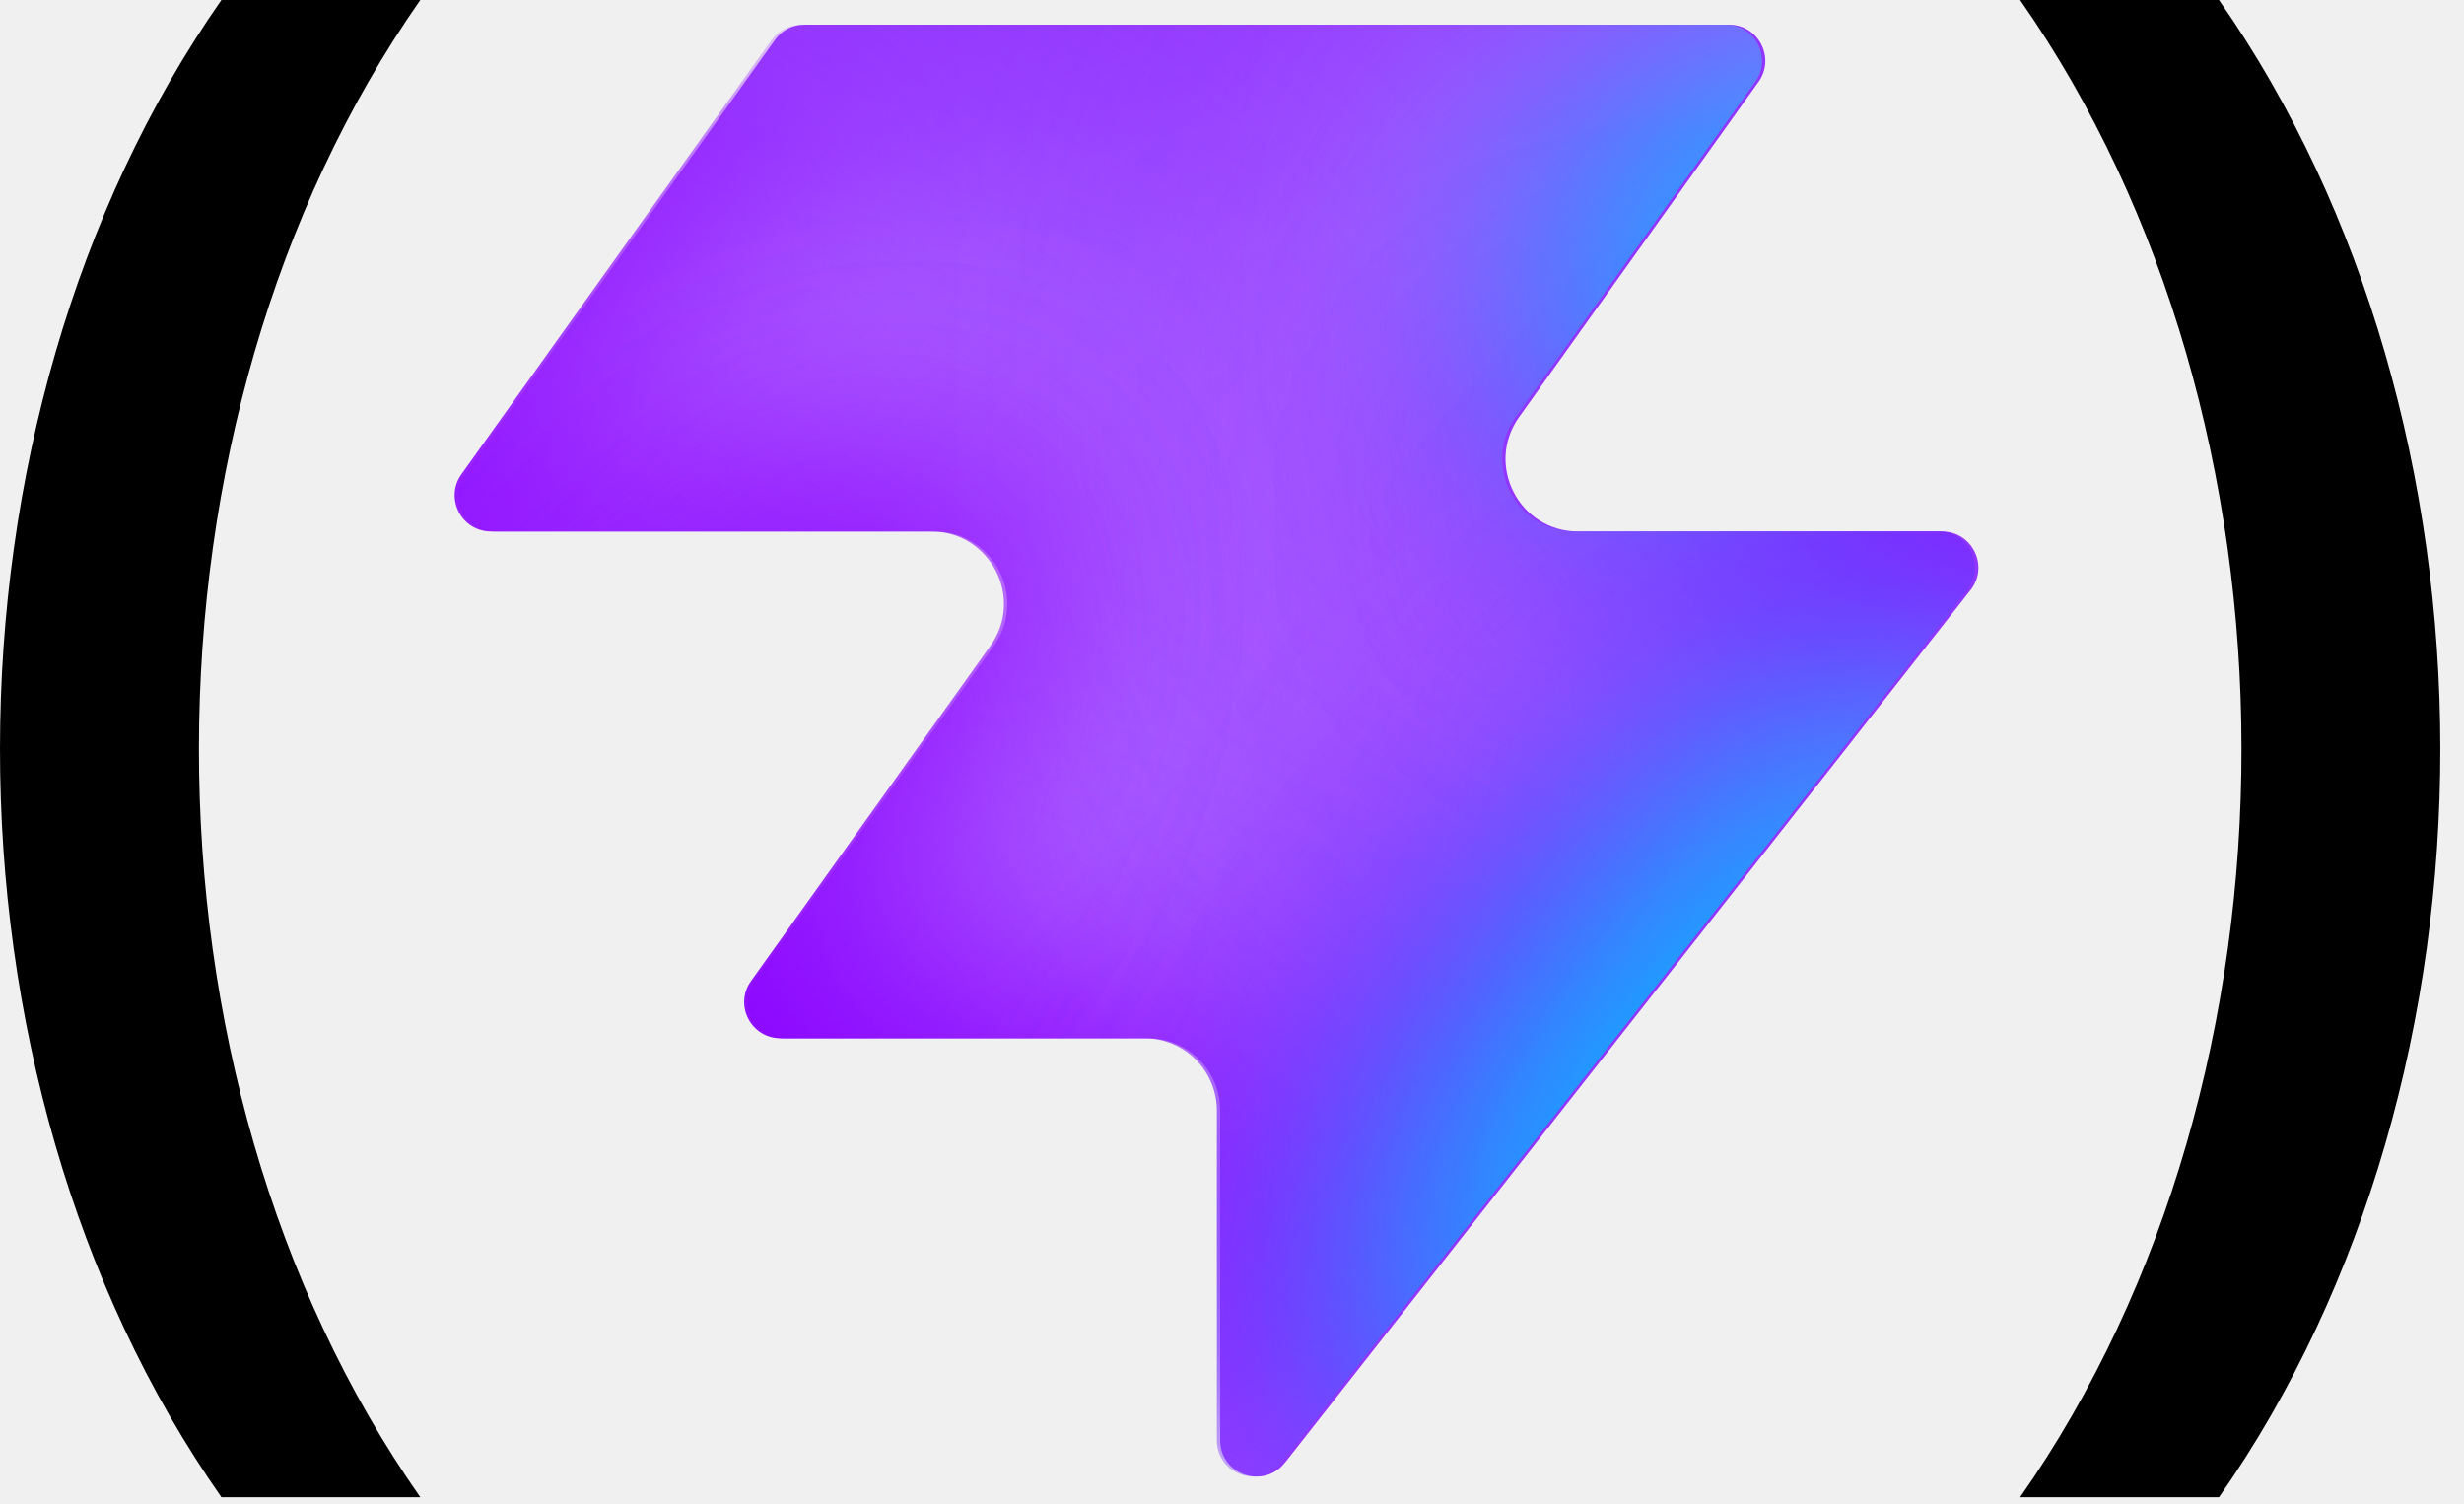
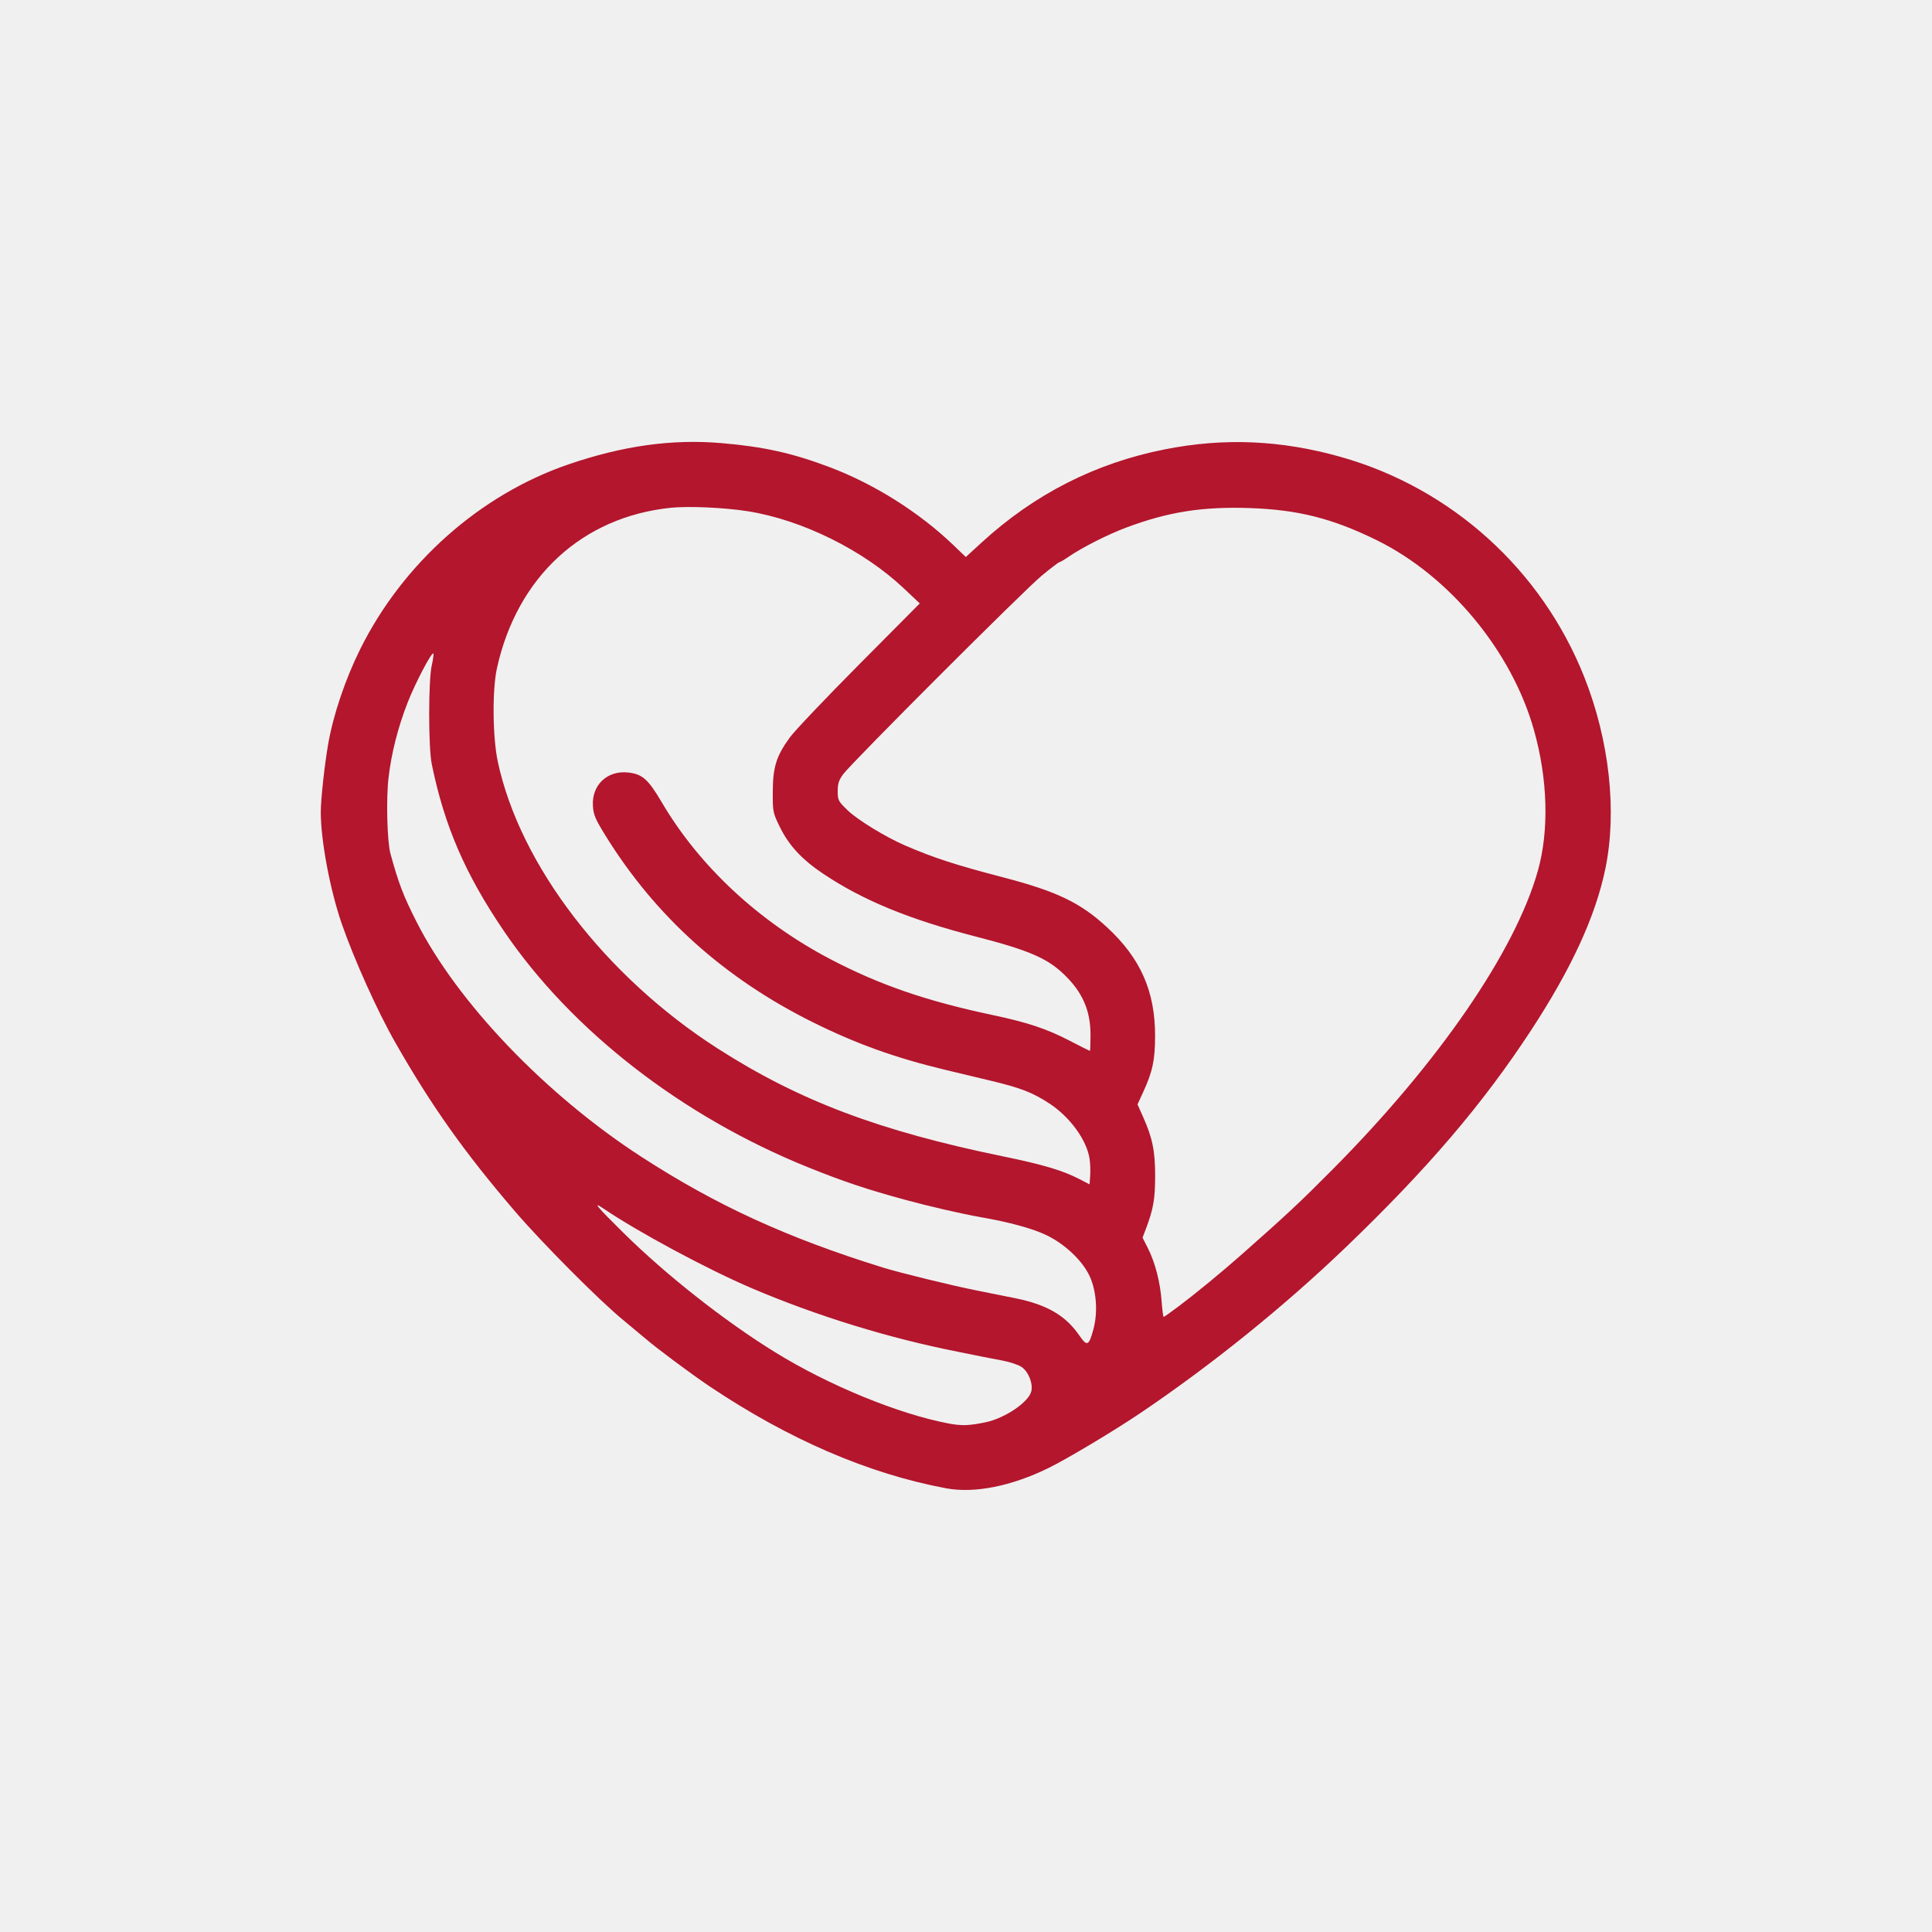
- <svg xmlns="http://www.w3.org/2000/svg" width="77" height="47" fill="none" aria-labelledby="vite-logo-title" viewBox="0 0 77 47">
-   <style>.parenthesis{fill:#000}@media (prefers-color-scheme:dark){.parenthesis{fill:#fff}}</style>
-   <path fill="#9135ff" d="M40.151 45.71c-.663.844-2.02.374-2.02-.699V34.708a2.26 2.26 0 0 0-2.262-2.262H24.493c-.92 0-1.457-1.04-.92-1.788l7.479-10.471c1.07-1.498 0-3.578-1.842-3.578H15.443c-.92 0-1.456-1.04-.92-1.788l9.696-13.576c.213-.297.556-.474.92-.474h28.894c.92 0 1.456 1.04.92 1.788l-7.48 10.472c-1.07 1.497 0 3.578 1.842 3.578h11.376c.944 0 1.474 1.087.89 1.83L40.153 45.712z" />
-   <mask id="a" width="48" height="47" x="14" y="0" maskUnits="userSpaceOnUse" style="mask-type:alpha">
-     <path fill="#000" d="M40.047 45.71c-.663.843-2.02.374-2.02-.699V34.708a2.26 2.26 0 0 0-2.262-2.262H24.389c-.92 0-1.457-1.04-.92-1.788l7.479-10.472c1.07-1.497 0-3.578-1.842-3.578H15.34c-.92 0-1.456-1.04-.92-1.788l9.696-13.575c.213-.297.556-.474.92-.474H53.93c.92 0 1.456 1.04.92 1.788L47.37 13.03c-1.07 1.498 0 3.578 1.842 3.578h11.376c.944 0 1.474 1.088.89 1.831L40.049 45.712z" />
-   </mask>
-   <g mask="url(#a)">
-     <g filter="url(#b)">
-       <ellipse cx="5.508" cy="14.704" fill="#eee6ff" rx="5.508" ry="14.704" transform="rotate(269.814 20.96 11.29)scale(-1 1)" />
-     </g>
-     <g filter="url(#c)">
-       <ellipse cx="10.399" cy="29.851" fill="#eee6ff" rx="10.399" ry="29.851" transform="rotate(89.814 -16.902 -8.275)scale(1 -1)" />
-     </g>
-     <g filter="url(#d)">
-       <ellipse cx="5.508" cy="30.487" fill="#8900ff" rx="5.508" ry="30.487" transform="rotate(89.814 -19.197 -7.127)scale(1 -1)" />
-     </g>
-     <g filter="url(#e)">
-       <ellipse cx="5.508" cy="30.599" fill="#8900ff" rx="5.508" ry="30.599" transform="rotate(89.814 -25.928 4.177)scale(1 -1)" />
-     </g>
-     <g filter="url(#f)">
-       <ellipse cx="5.508" cy="30.599" fill="#8900ff" rx="5.508" ry="30.599" transform="rotate(89.814 -25.738 5.52)scale(1 -1)" />
-     </g>
-     <g filter="url(#g)">
-       <ellipse cx="14.072" cy="22.078" fill="#eee6ff" rx="14.072" ry="22.078" transform="rotate(93.35 31.245 55.578)scale(-1 1)" />
-     </g>
-     <g filter="url(#h)">
-       <ellipse cx="3.47" cy="21.501" fill="#8900ff" rx="3.47" ry="21.501" transform="rotate(89.009 35.419 55.202)scale(-1 1)" />
-     </g>
-     <g filter="url(#i)">
-       <ellipse cx="3.47" cy="21.501" fill="#8900ff" rx="3.47" ry="21.501" transform="rotate(89.009 35.419 55.202)scale(-1 1)" />
-     </g>
-     <g filter="url(#j)">
-       <ellipse cx="14.592" cy="9.743" fill="#8900ff" rx="4.407" ry="29.108" transform="rotate(39.51 14.592 9.743)" />
-     </g>
-     <g filter="url(#k)">
-       <ellipse cx="61.728" cy="-5.321" fill="#8900ff" rx="4.407" ry="29.108" transform="rotate(37.892 61.728 -5.32)" />
-     </g>
-     <g filter="url(#l)">
-       <ellipse cx="55.618" cy="7.104" fill="#00c2ff" rx="5.971" ry="9.665" transform="rotate(37.892 55.618 7.104)" />
-     </g>
-     <g filter="url(#m)">
-       <ellipse cx="12.326" cy="39.103" fill="#8900ff" rx="4.407" ry="29.108" transform="rotate(37.892 12.326 39.103)" />
-     </g>
-     <g filter="url(#n)">
-       <ellipse cx="12.326" cy="39.103" fill="#8900ff" rx="4.407" ry="29.108" transform="rotate(37.892 12.326 39.103)" />
-     </g>
-     <g filter="url(#o)">
-       <ellipse cx="49.857" cy="30.678" fill="#8900ff" rx="4.407" ry="29.108" transform="rotate(37.892 49.857 30.678)" />
-     </g>
-     <g filter="url(#p)">
-       <ellipse cx="52.623" cy="33.171" fill="#00c2ff" rx="5.971" ry="15.297" transform="rotate(37.892 52.623 33.17)" />
-     </g>
-   </g>
-   <path d="M6.919 0c-9.198 13.166-9.252 33.575 0 46.789h6.215c-9.25-13.214-9.196-33.623 0-46.789zm62.424 0h-6.215c9.198 13.166 9.252 33.575 0 46.789h6.215c9.25-13.214 9.196-33.623 0-46.789" class="parenthesis" />
-   <defs>
-     <filter id="b" width="60.045" height="41.654" x="-5.564" y="16.92" color-interpolation-filters="sRGB" filterUnits="userSpaceOnUse">
-       <feFlood flood-opacity="0" result="BackgroundImageFix" />
-       <feBlend in="SourceGraphic" in2="BackgroundImageFix" result="shape" />
-       <feGaussianBlur result="effect1_foregroundBlur_2002_17286" stdDeviation="7.659" />
-     </filter>
-     <filter id="c" width="90.34" height="51.437" x="-40.407" y="-6.762" color-interpolation-filters="sRGB" filterUnits="userSpaceOnUse">
-       <feFlood flood-opacity="0" result="BackgroundImageFix" />
-       <feBlend in="SourceGraphic" in2="BackgroundImageFix" result="shape" />
-       <feGaussianBlur result="effect1_foregroundBlur_2002_17286" stdDeviation="7.659" />
-     </filter>
-     <filter id="d" width="79.355" height="29.4" x="-35.435" y="2.801" color-interpolation-filters="sRGB" filterUnits="userSpaceOnUse">
-       <feFlood flood-opacity="0" result="BackgroundImageFix" />
-       <feBlend in="SourceGraphic" in2="BackgroundImageFix" result="shape" />
-       <feGaussianBlur result="effect1_foregroundBlur_2002_17286" stdDeviation="4.596" />
-     </filter>
-     <filter id="e" width="79.579" height="29.4" x="-30.84" y="20.8" color-interpolation-filters="sRGB" filterUnits="userSpaceOnUse">
-       <feFlood flood-opacity="0" result="BackgroundImageFix" />
-       <feBlend in="SourceGraphic" in2="BackgroundImageFix" result="shape" />
-       <feGaussianBlur result="effect1_foregroundBlur_2002_17286" stdDeviation="4.596" />
-     </filter>
-     <filter id="f" width="79.579" height="29.4" x="-29.307" y="21.949" color-interpolation-filters="sRGB" filterUnits="userSpaceOnUse">
-       <feFlood flood-opacity="0" result="BackgroundImageFix" />
-       <feBlend in="SourceGraphic" in2="BackgroundImageFix" result="shape" />
-       <feGaussianBlur result="effect1_foregroundBlur_2002_17286" stdDeviation="4.596" />
-     </filter>
-     <filter id="g" width="74.749" height="58.852" x="29.961" y="-17.13" color-interpolation-filters="sRGB" filterUnits="userSpaceOnUse">
-       <feFlood flood-opacity="0" result="BackgroundImageFix" />
-       <feBlend in="SourceGraphic" in2="BackgroundImageFix" result="shape" />
-       <feGaussianBlur result="effect1_foregroundBlur_2002_17286" stdDeviation="7.659" />
-     </filter>
-     <filter id="h" width="61.377" height="25.362" x="37.754" y="3.055" color-interpolation-filters="sRGB" filterUnits="userSpaceOnUse">
-       <feFlood flood-opacity="0" result="BackgroundImageFix" />
-       <feBlend in="SourceGraphic" in2="BackgroundImageFix" result="shape" />
-       <feGaussianBlur result="effect1_foregroundBlur_2002_17286" stdDeviation="4.596" />
-     </filter>
-     <filter id="i" width="61.377" height="25.362" x="37.754" y="3.055" color-interpolation-filters="sRGB" filterUnits="userSpaceOnUse">
-       <feFlood flood-opacity="0" result="BackgroundImageFix" />
-       <feBlend in="SourceGraphic" in2="BackgroundImageFix" result="shape" />
-       <feGaussianBlur result="effect1_foregroundBlur_2002_17286" stdDeviation="4.596" />
-     </filter>
-     <filter id="j" width="56.045" height="63.649" x="-13.43" y="-22.082" color-interpolation-filters="sRGB" filterUnits="userSpaceOnUse">
-       <feFlood flood-opacity="0" result="BackgroundImageFix" />
-       <feBlend in="SourceGraphic" in2="BackgroundImageFix" result="shape" />
-       <feGaussianBlur result="effect1_foregroundBlur_2002_17286" stdDeviation="4.596" />
-     </filter>
-     <filter id="k" width="54.814" height="64.646" x="34.321" y="-37.644" color-interpolation-filters="sRGB" filterUnits="userSpaceOnUse">
-       <feFlood flood-opacity="0" result="BackgroundImageFix" />
-       <feBlend in="SourceGraphic" in2="BackgroundImageFix" result="shape" />
-       <feGaussianBlur result="effect1_foregroundBlur_2002_17286" stdDeviation="4.596" />
-     </filter>
-     <filter id="l" width="33.541" height="35.313" x="38.847" y="-10.552" color-interpolation-filters="sRGB" filterUnits="userSpaceOnUse">
-       <feFlood flood-opacity="0" result="BackgroundImageFix" />
-       <feBlend in="SourceGraphic" in2="BackgroundImageFix" result="shape" />
-       <feGaussianBlur result="effect1_foregroundBlur_2002_17286" stdDeviation="4.596" />
-     </filter>
-     <filter id="m" width="54.814" height="64.646" x="-15.081" y="6.78" color-interpolation-filters="sRGB" filterUnits="userSpaceOnUse">
-       <feFlood flood-opacity="0" result="BackgroundImageFix" />
-       <feBlend in="SourceGraphic" in2="BackgroundImageFix" result="shape" />
-       <feGaussianBlur result="effect1_foregroundBlur_2002_17286" stdDeviation="4.596" />
-     </filter>
-     <filter id="n" width="54.814" height="64.646" x="-15.081" y="6.78" color-interpolation-filters="sRGB" filterUnits="userSpaceOnUse">
-       <feFlood flood-opacity="0" result="BackgroundImageFix" />
-       <feBlend in="SourceGraphic" in2="BackgroundImageFix" result="shape" />
-       <feGaussianBlur result="effect1_foregroundBlur_2002_17286" stdDeviation="4.596" />
-     </filter>
-     <filter id="o" width="54.814" height="64.646" x="22.45" y="-1.645" color-interpolation-filters="sRGB" filterUnits="userSpaceOnUse">
-       <feFlood flood-opacity="0" result="BackgroundImageFix" />
-       <feBlend in="SourceGraphic" in2="BackgroundImageFix" result="shape" />
-       <feGaussianBlur result="effect1_foregroundBlur_2002_17286" stdDeviation="4.596" />
-     </filter>
-     <filter id="p" width="39.409" height="43.623" x="32.919" y="11.36" color-interpolation-filters="sRGB" filterUnits="userSpaceOnUse">
-       <feFlood flood-opacity="0" result="BackgroundImageFix" />
-       <feBlend in="SourceGraphic" in2="BackgroundImageFix" result="shape" />
-       <feGaussianBlur result="effect1_foregroundBlur_2002_17286" stdDeviation="4.596" />
-     </filter>
-   </defs>
+ <svg xmlns="http://www.w3.org/2000/svg" width="1024" height="1024" viewBox="0 0 1024 1024">
+   <path d="M501.50,788.83C460.31,781.16 418.03,762.93 376.00,734.73C366.34,728.24 347.97,714.56 342.00,709.40C340.62,708.21 335.23,703.71 330.00,699.40C317.29,688.92 287.25,658.70 272.92,642.00C246.13,610.77 228.76,586.27 209.48,552.50C200.15,536.17 187.58,508.26 181.10,489.50C174.94,471.67 170.02,445.46 170.02,430.50C170.02,423.74 172.04,405.16 173.97,394.19C176.68,378.74 183.08,359.82 190.95,344.00C213.60,298.45 254.45,262.20 301.16,246.18C330.17,236.24 356.11,232.62 382.43,234.86C404.87,236.77 420.09,240.16 440.00,247.71C463.52,256.63 487.16,271.54 505.20,288.81L511.90,295.23L520.20,287.62C548.29,261.87 580.69,245.40 617.50,238.14C648.88,231.95 678.89,233.24 710.50,242.14C769.30,258.70 817.23,302.03 839.76,359.00C853.05,392.59 857.15,430.11 850.86,460.50C845.63,485.74 832.89,513.41 811.36,546.29C785.80,585.30 756.52,619.59 713.38,661.00C680.73,692.35 642.40,723.30 604.50,748.90C590.63,758.27 565.59,773.25 555.73,778.08C535.99,787.74 516.44,791.62 501.50,788.83ZM522.50,753.81C532.66,751.67 545.16,743.20 546.59,737.49C547.64,733.33 545.10,726.97 541.43,724.50C539.74,723.37 535.24,721.86 531.43,721.15C527.62,720.45 522.48,719.45 520.00,718.94C517.52,718.42 512.12,717.34 508.00,716.52C471.00,709.21 433.13,697.55 398.50,682.80C375.16,672.86 338.39,653.12 320.00,640.66C313.73,636.41 315.93,639.10 330.51,653.50C353.09,675.81 383.95,700.11 410.72,716.66C439.24,734.29 476.34,749.51 503.00,754.52C509.71,755.78 513.89,755.63 522.50,753.81ZM579.53,704.52C581.94,695.63 581.19,684.50 577.65,676.64C573.93,668.37 564.58,659.45 554.63,654.66C547.28,651.12 535.09,647.79 519.50,645.07C509.77,643.36 492.06,639.29 479.50,635.85C459.26,630.33 446.98,626.21 428.50,618.77C361.61,591.83 302.98,546.32 267.10,493.50C246.56,463.26 235.59,437.89 228.84,405.00C227.02,396.18 227.02,360.57 228.84,352.67C229.57,349.46 229.95,346.62 229.69,346.35C228.79,345.45 220.17,361.88 216.10,372.25C210.97,385.33 207.44,399.21 205.93,412.21C204.61,423.50 205.19,446.03 206.96,452.50C211.27,468.23 213.71,474.62 220.72,488.48C242.37,531.30 289.20,580.25 340.00,613.17C379.66,638.87 417.24,656.09 468.00,671.84C476.80,674.57 504.11,681.26 517.00,683.84C522.77,685.00 532.23,686.90 538.00,688.06C554.84,691.45 564.77,697.21 572.08,707.84C576.19,713.82 577.13,713.41 579.53,704.52ZM624.87,692.26C634.14,685.28 647.73,674.09 658.50,664.57C682.34,643.49 689.14,637.13 706.50,619.63C762.59,563.11 803.00,504.32 815.06,461.69C821.11,440.30 820.39,413.20 813.07,387.08C801.30,345.11 768.22,305.18 729.50,286.21C706.08,274.74 688.04,270.18 662.49,269.29C637.49,268.42 619.35,271.26 597.17,279.53C587.22,283.24 573.68,290.09 566.32,295.13C564.02,296.71 561.83,298.00 561.44,298.00C561.06,298.00 556.86,301.21 552.12,305.13C542.58,313.02 451.39,404.21 446.86,410.40C444.61,413.47 444.00,415.37 444.00,419.34C444.00,424.12 444.28,424.66 449.31,429.53C454.43,434.49 469.43,443.67 479.59,448.06C495.02,454.72 506.43,458.43 531.63,465.00C560.24,472.47 572.68,478.45 586.85,491.57C604.55,507.95 612.27,525.48 612.22,549.16C612.19,561.91 610.89,568.01 605.86,578.93L602.90,585.37L605.89,592.06C610.85,603.15 612.28,610.21 612.25,623.50C612.24,635.50 611.28,640.92 607.37,651.24L605.57,655.98L608.44,661.65C612.25,669.16 614.95,679.63 615.69,689.75C616.02,694.29 616.51,698.00 616.77,698.00C617.02,698.00 620.67,695.42 624.87,692.26ZM577.51,614.23C576.03,604.29 567.12,592.02 556.21,584.88C547.31,579.06 541.09,576.64 525.50,572.90C518.90,571.32 507.65,568.62 500.50,566.91C474.62,560.70 453.68,553.16 431.00,541.90C383.84,518.49 347.37,485.67 320.87,442.80C315.48,434.07 314.55,431.87 314.26,427.07C313.58,416.07 321.92,408.21 332.95,409.45C340.53,410.30 343.52,412.97 350.84,425.39C370.80,459.24 402.30,488.54 440.04,508.34C466.00,521.95 490.90,530.54 526.00,537.97C544.69,541.93 554.77,545.29 566.92,551.59C572.65,554.57 577.49,557.00 577.67,557.00C577.85,557.00 578.00,553.19 578.00,548.54C578.00,535.51 573.75,525.84 563.84,516.34C554.97,507.83 545.06,503.58 517.50,496.48C481.90,487.30 457.47,477.26 436.32,463.11C424.98,455.52 418.08,448.06 413.26,438.17C409.63,430.70 409.53,430.21 409.59,419.50C409.65,406.48 411.49,400.67 418.69,390.78C421.21,387.32 437.72,369.95 455.38,352.16L487.50,319.83L479.00,311.81C457.59,291.60 425.18,275.57 396.50,270.99C384.21,269.02 364.94,268.15 355.50,269.13C308.51,274.01 274.06,305.82 263.39,354.16C260.85,365.66 261.08,390.75 263.84,403.69C275.51,458.44 320.91,517.63 380.50,555.81C423.65,583.46 465.96,599.42 531.93,612.97C552.78,617.25 563.25,620.37 572.00,624.89L577.50,627.74L577.82,623.12C578.00,620.58 577.86,616.58 577.51,614.23Z" fill="#B3162D" fill-rule="evenodd" />
</svg>
